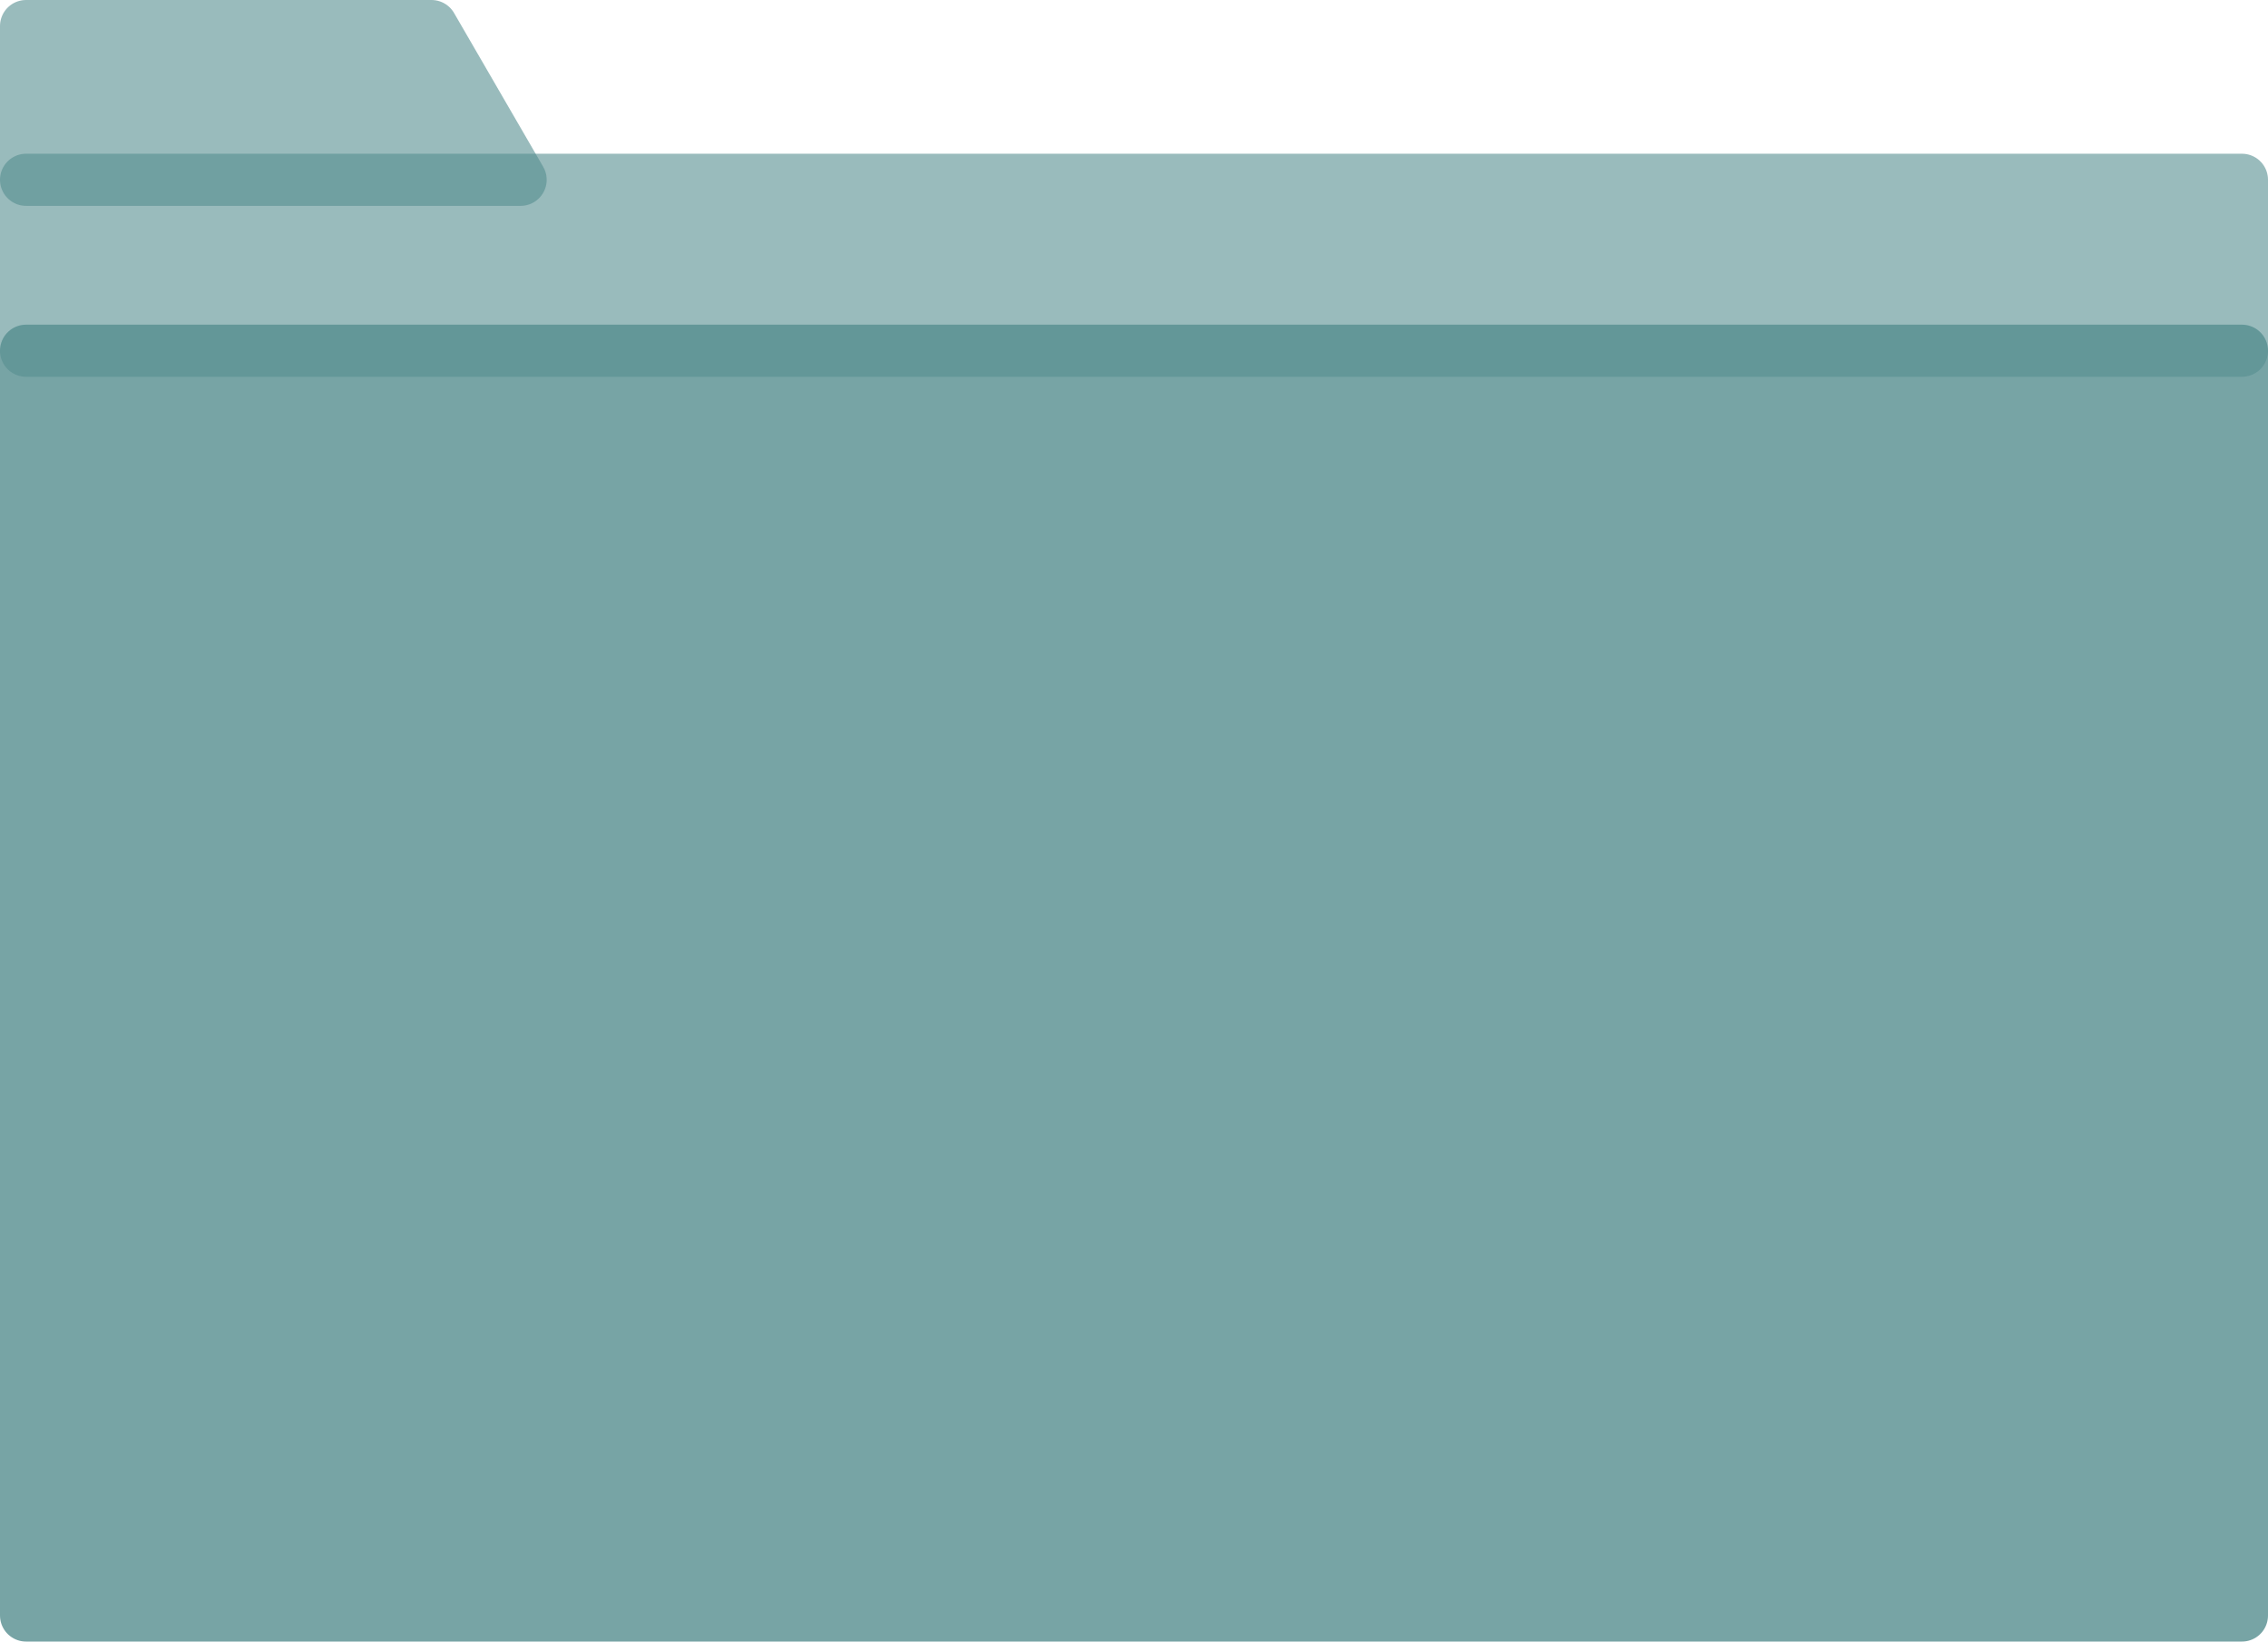
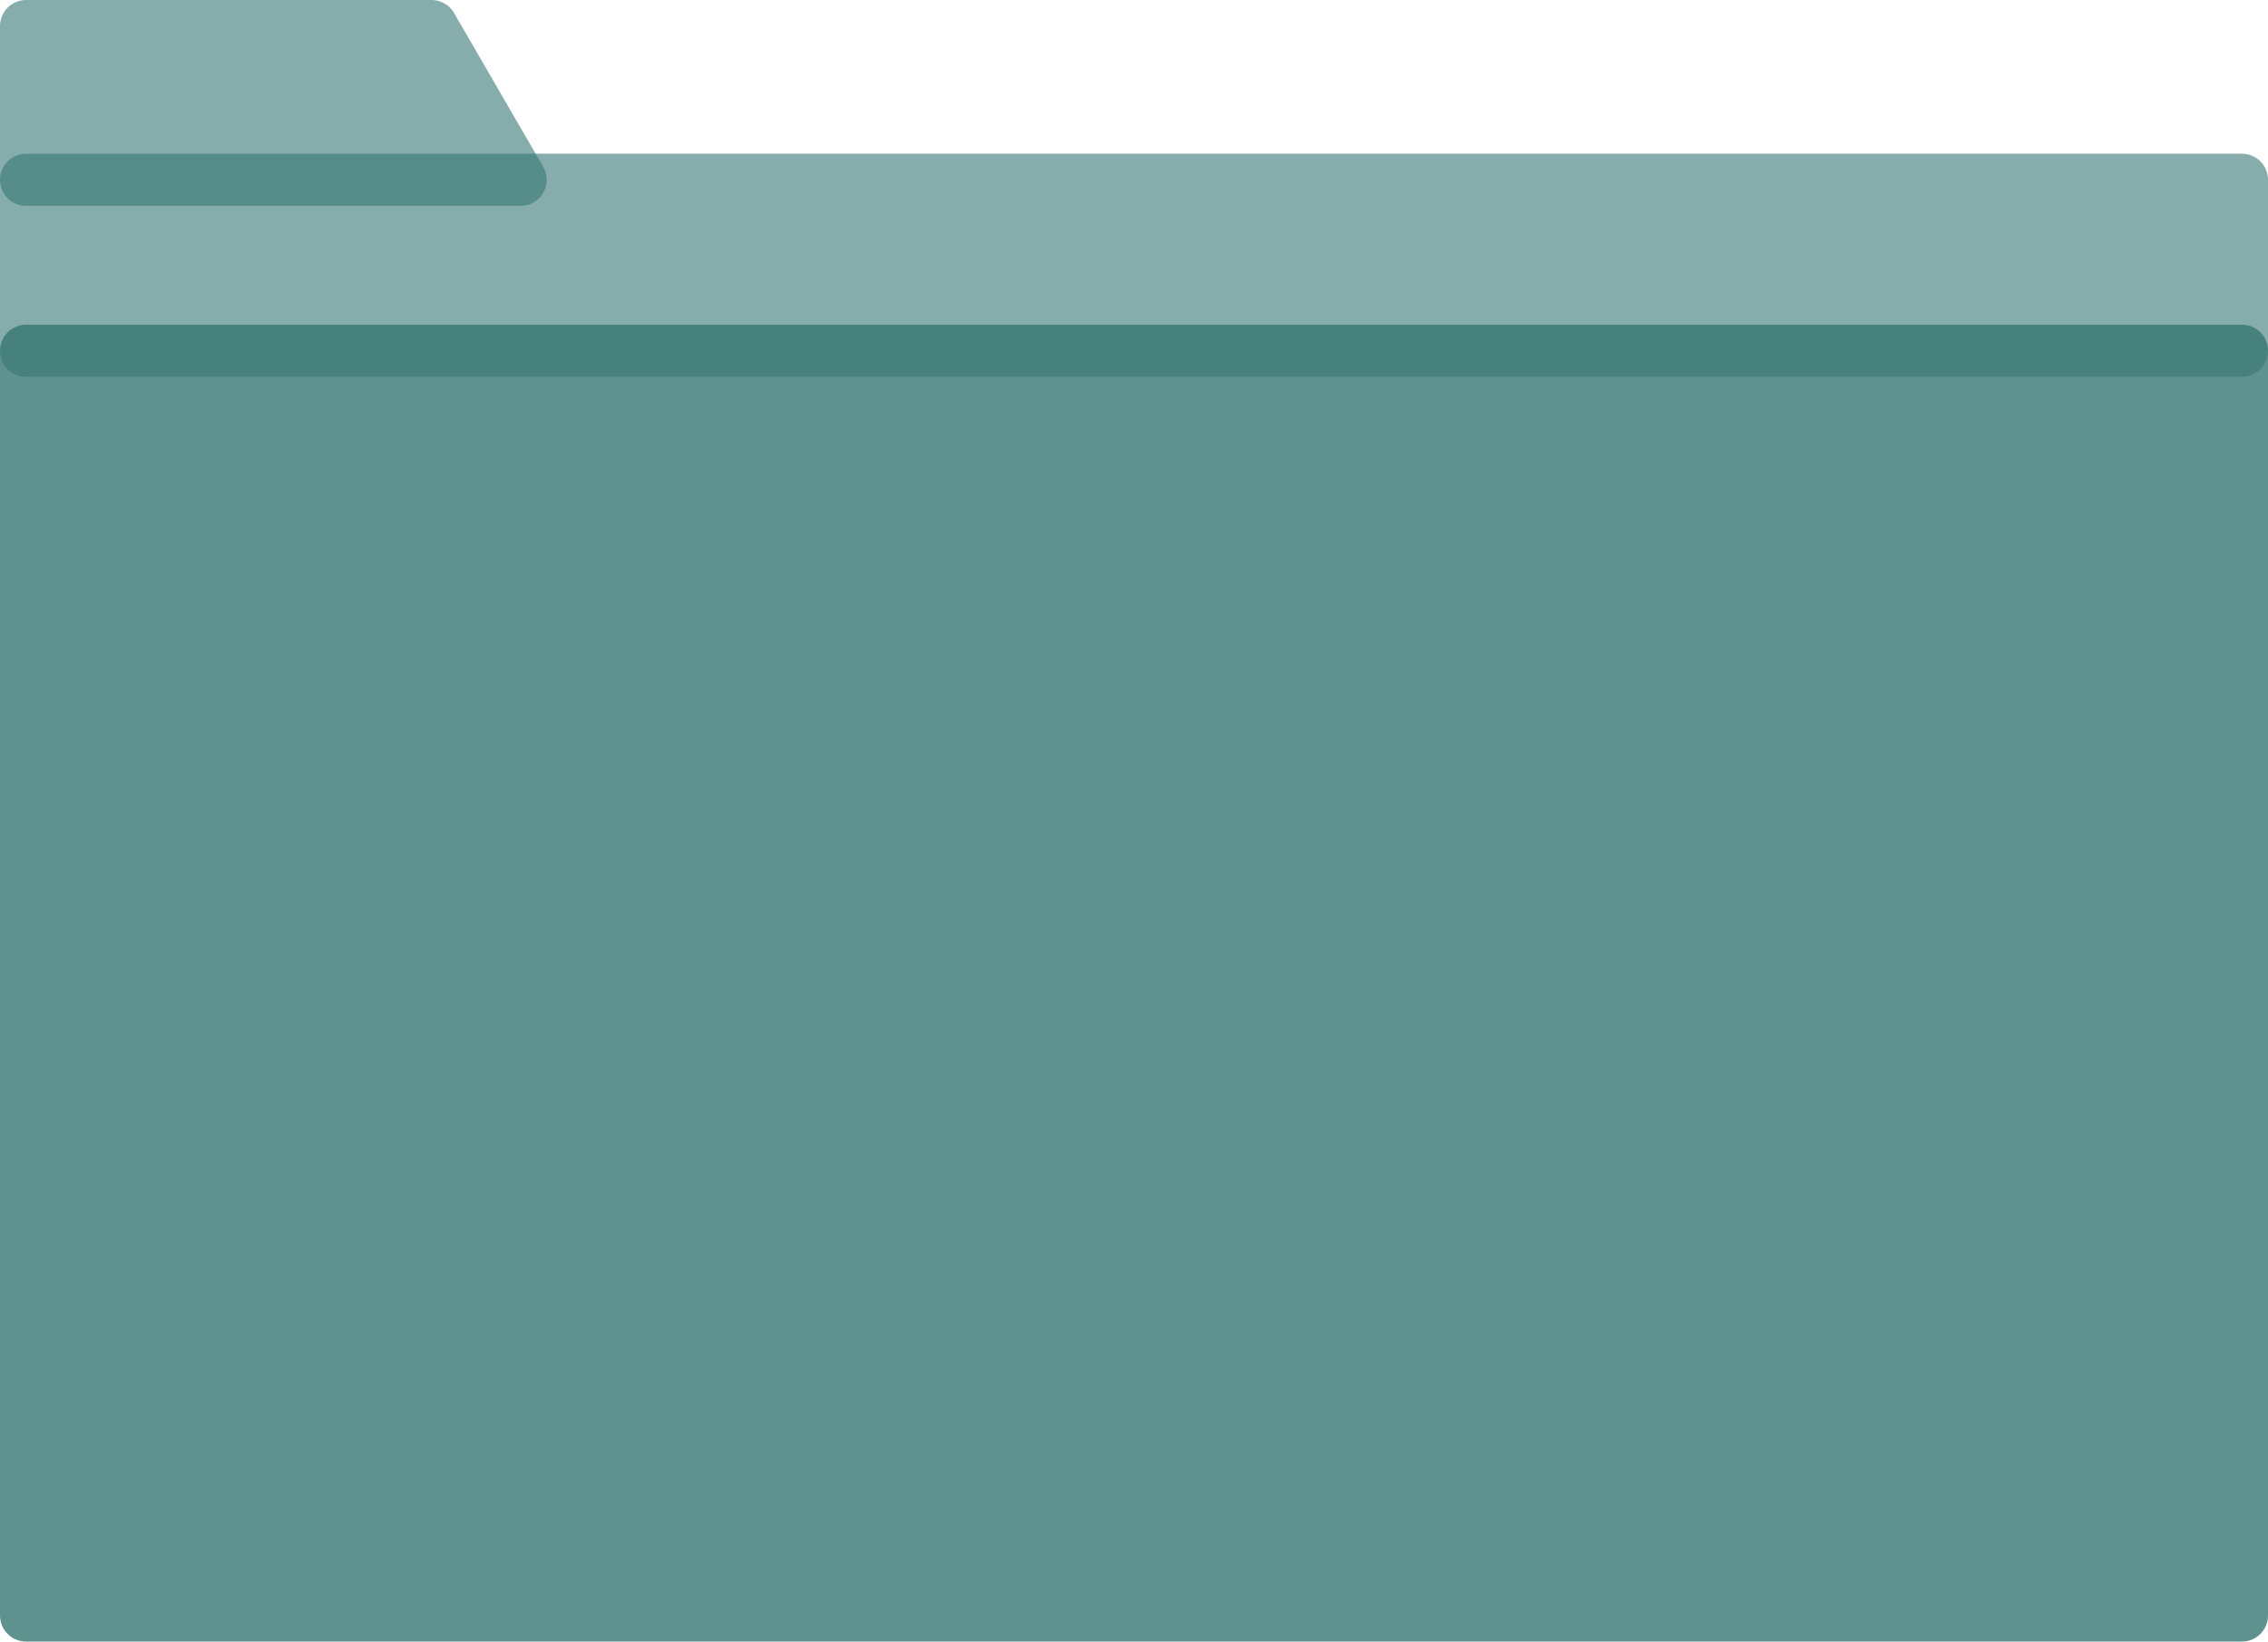
<svg xmlns="http://www.w3.org/2000/svg" id="圖層_1" data-name="圖層 1" viewBox="0 0 43.52 31.5">
  <defs>
-     <style>.cls-1,.cls-2{fill:#558d8f;stroke:#558d8f;stroke-linecap:round;stroke-linejoin:round;}.cls-1{opacity:0.8;}.cls-2{opacity:0.6;}</style>
+     <style>.cls-1,.cls-2{fill:#367773;stroke:#367773;stroke-linecap:round;stroke-linejoin:round;isolation:isolate;}.cls-1{opacity:0.8;}.cls-2{opacity:0.6;}</style>
  </defs>
  <rect class="cls-1" x="0.5" y="6.73" width="42.52" height="24.27" />
  <rect class="cls-2" x="0.5" y="3.45" width="42.52" height="3.28" />
  <polygon class="cls-2" points="9.99 3.45 0.5 3.45 0.5 0.5 8.28 0.5 9.99 3.45" />
</svg>
